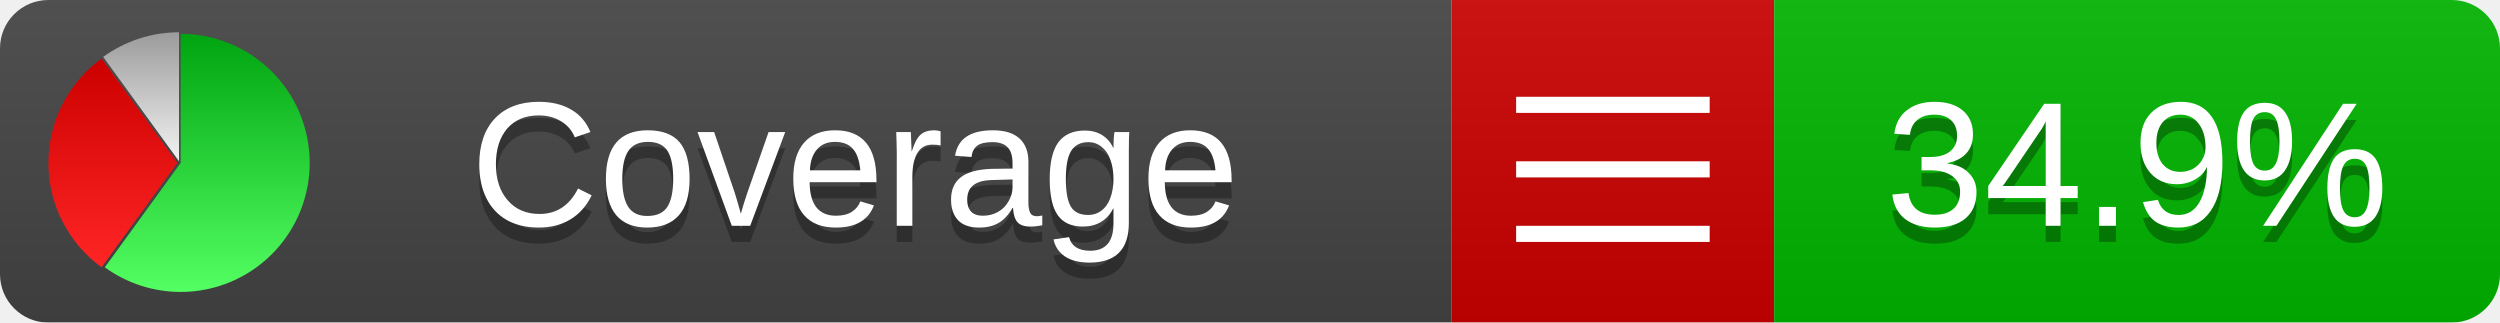
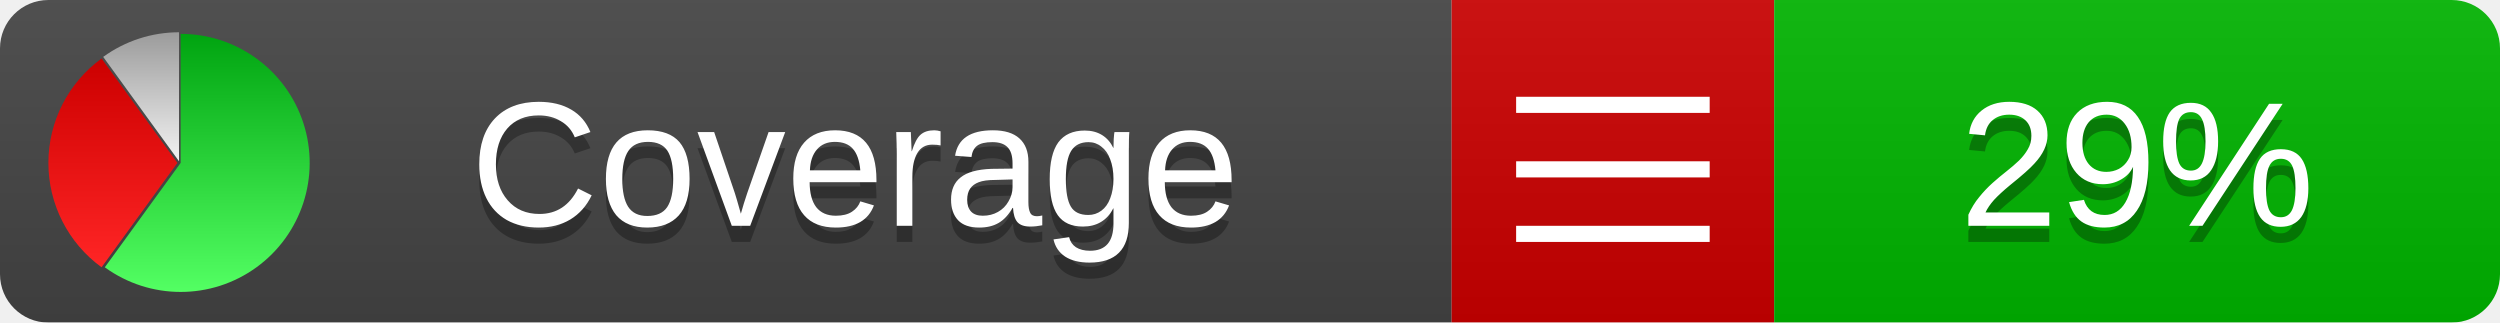
<svg xmlns="http://www.w3.org/2000/svg" xmlns:xlink="http://www.w3.org/1999/xlink" width="155" height="20">
  <style type="text/css">
          
            @keyframes fadeout {
              0 % { visibility: visible; opacity: 1; }
              40% { visibility: visible; opacity: 1; }
              50% { visibility: hidden; opacity: 0; }
              90% { visibility: hidden; opacity: 0; }
              100% { visibility: visible; opacity: 1; }
            }
            @keyframes fadein {
              0% { visibility: hidden; opacity: 0; }
              40% { visibility: hidden; opacity: 0; }
              50% { visibility: visible; opacity: 1; }
              90% { visibility: visible; opacity: 1; }
              100% { visibility: hidden; opacity: 0; }
            }
            .linecoverage {
                animation-duration: 10s;
                animation-name: fadeout;
                animation-iteration-count: infinite;
            }
            .branchcoverage {
                animation-duration: 10s;
                animation-name: fadein;
                animation-iteration-count: infinite;
            }
          
    </style>
  <defs>
    <linearGradient id="gradient" x2="0" y2="100%">
      <stop offset="0" stop-color="#bbb" stop-opacity=".1" />
      <stop offset="1" stop-opacity=".1" />
    </linearGradient>
    <linearGradient id="green" x2="0" y2="100%">
      <stop offset="0" stop-color="#00A410" />
      <stop offset="1" stop-color="#53FF63" />
    </linearGradient>
    <linearGradient id="red" x2="0" y2="100%">
      <stop offset="0" stop-color="#C00" />
      <stop offset="1" stop-color="#FF2525" />
    </linearGradient>
    <linearGradient id="gray" x2="0" y2="100%">
      <stop offset="0" stop-color="#9B9B9B" />
      <stop offset="1" stop-color="#F3F3F3" />
    </linearGradient>
    <mask id="mask">
      <rect width="155" height="20" rx="3" fill="#fff" />
    </mask>
    <g id="icon">
      <path style="fill:url(#green);" d="M205,202.5 l0,-200 a200,200 0 1,1 -117.558,361.803 z" />
      <path style="fill:url(#red);" d="M200,202.5 l-117.558,161.803 a200,200 0 0,1 0,-323.607 z" />
      <path style="fill:url(#gray);" d="M202.5,200 l-117.558,-161.803 a200,200 0 0,1 117.558,-38.196 z" />
    </g>
  </defs>
  <g mask="url(#mask)">
    <rect x="0" y="0" width="90" height="20" fill="#444" />
    <rect x="90" y="0" width="20" height="20" fill="#c00" />
    <rect x="110" y="0" width="45" height="20" fill="#00B600" />
    <rect x="0" y="0" width="155" height="20" fill="url(#gradient)" />
  </g>
  <g>
    <path class="" stroke="#fff" d="M94 6.5 h12 M94 10.5 h12 M94 14.5 h12" />
  </g>
  <g fill="#fff" text-anchor="middle" font-family="Verdana,Arial,Geneva,sans-serif" font-size="11">
    <a xlink:href="https://github.com/danielpalme/ReportGenerator" target="_top">
      <use xlink:href="#icon" transform="translate(3,2) scale(.04)" />
    </a>
    <text x="53" y="15" fill="#010101" fill-opacity=".3">Coverage</text>
    <text x="53" y="14" fill="#fff">Coverage</text>
-     <text class="" x="132.5" y="15" fill="#010101" fill-opacity=".3">34.9%</text>
-     <text class="" x="132.5" y="14">34.9%</text>
+     <text class="" x="132.5" y="15" fill="#010101" fill-opacity=".3">29%</text>
+     <text class="" x="132.5" y="14">29%</text>
  </g>
  <g>
    <rect class="" x="90" y="0" width="65" height="20" fill-opacity="0" />
  </g>
</svg>
